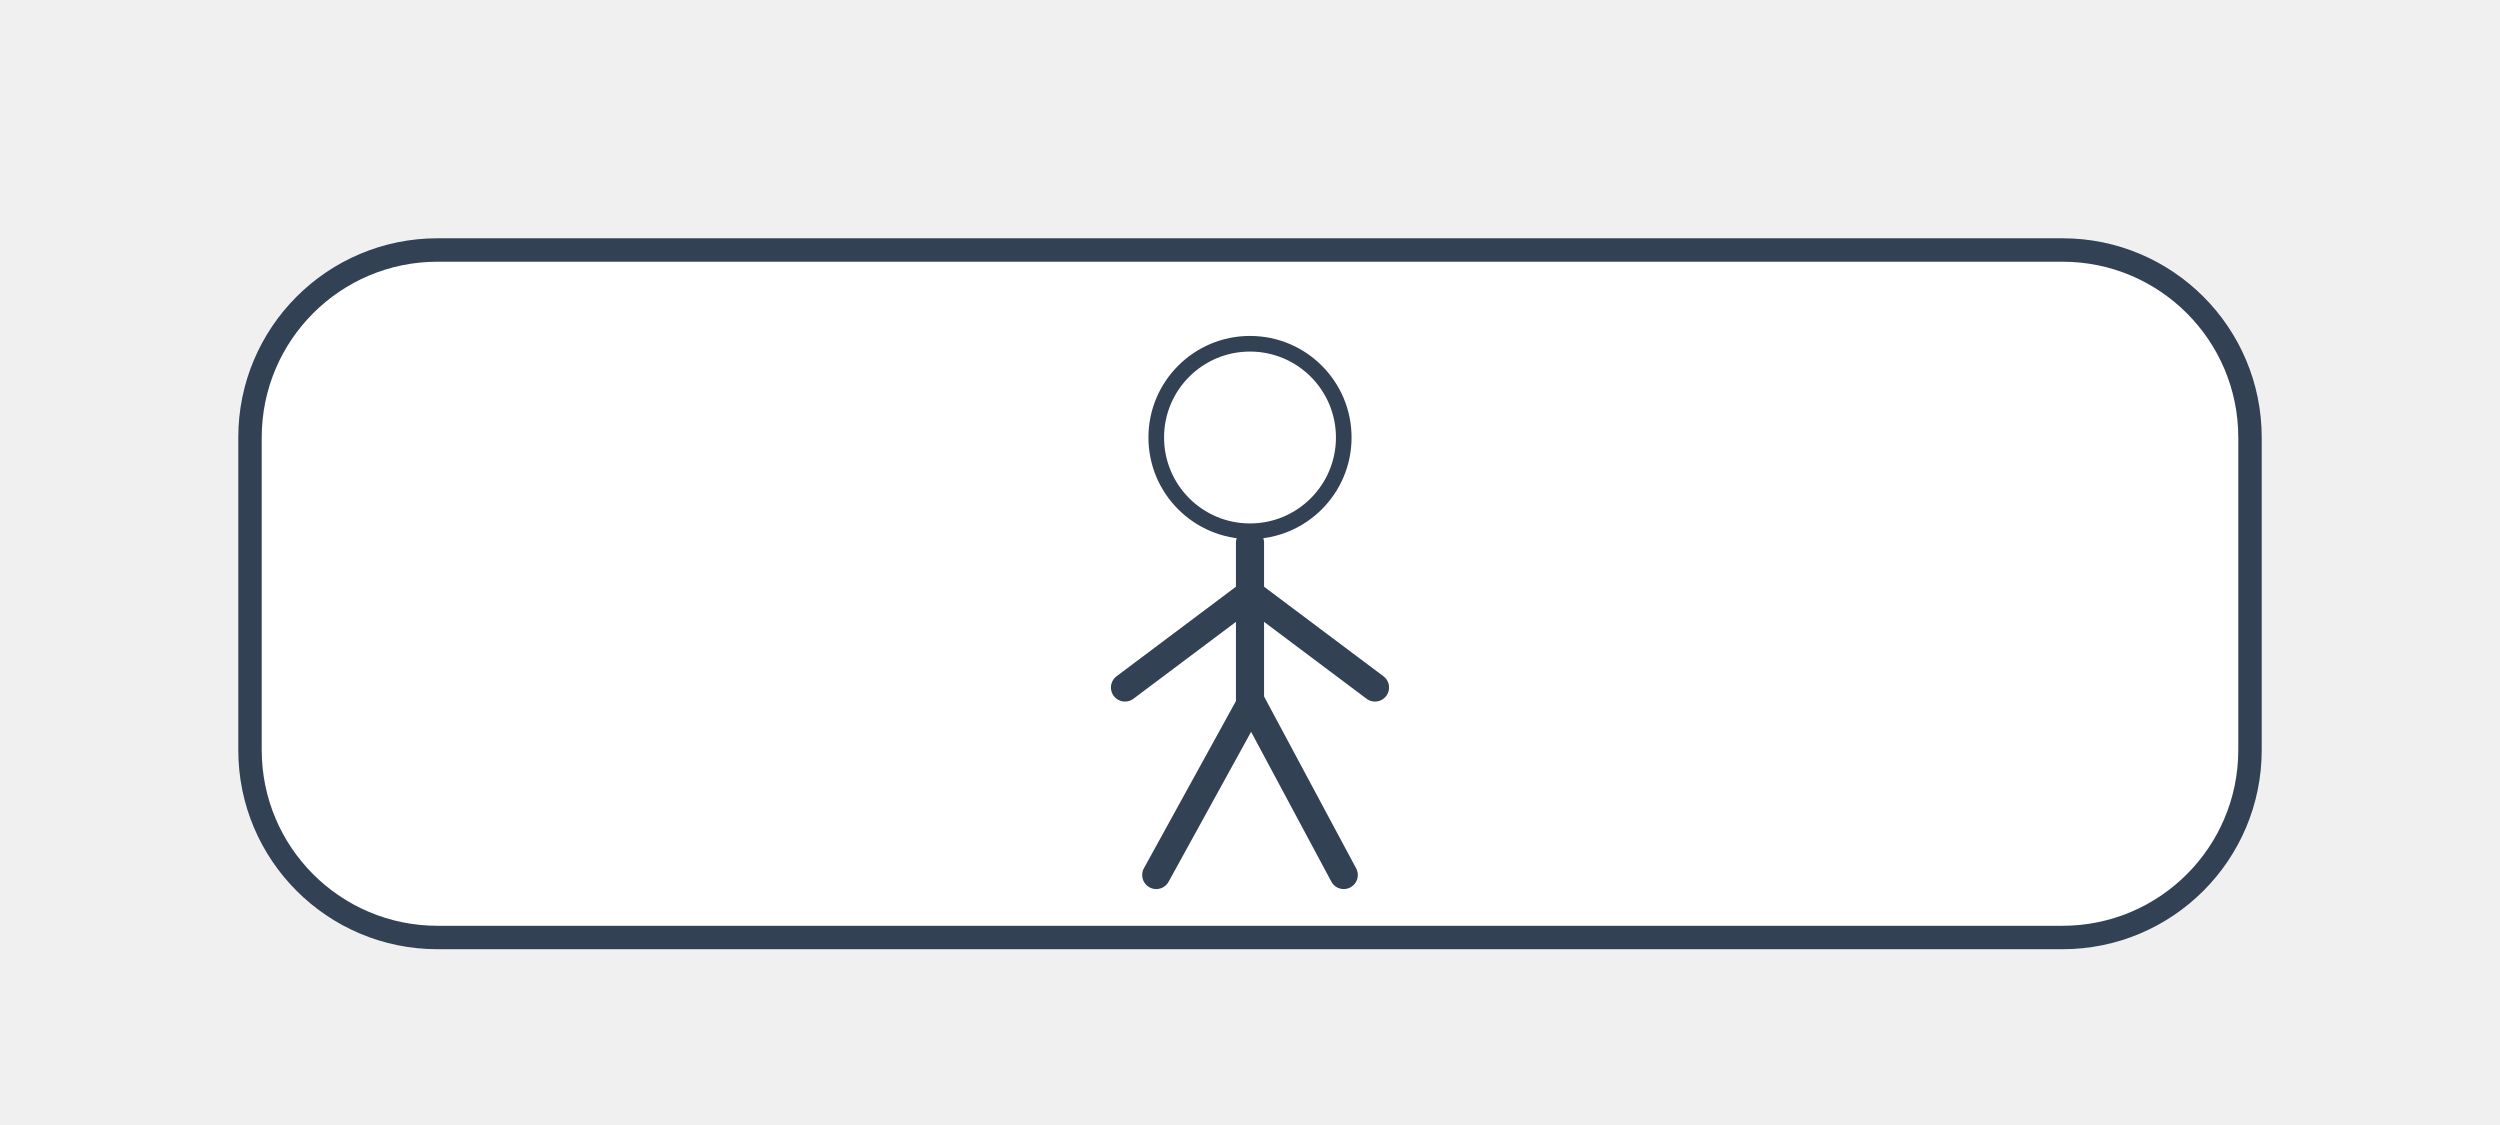
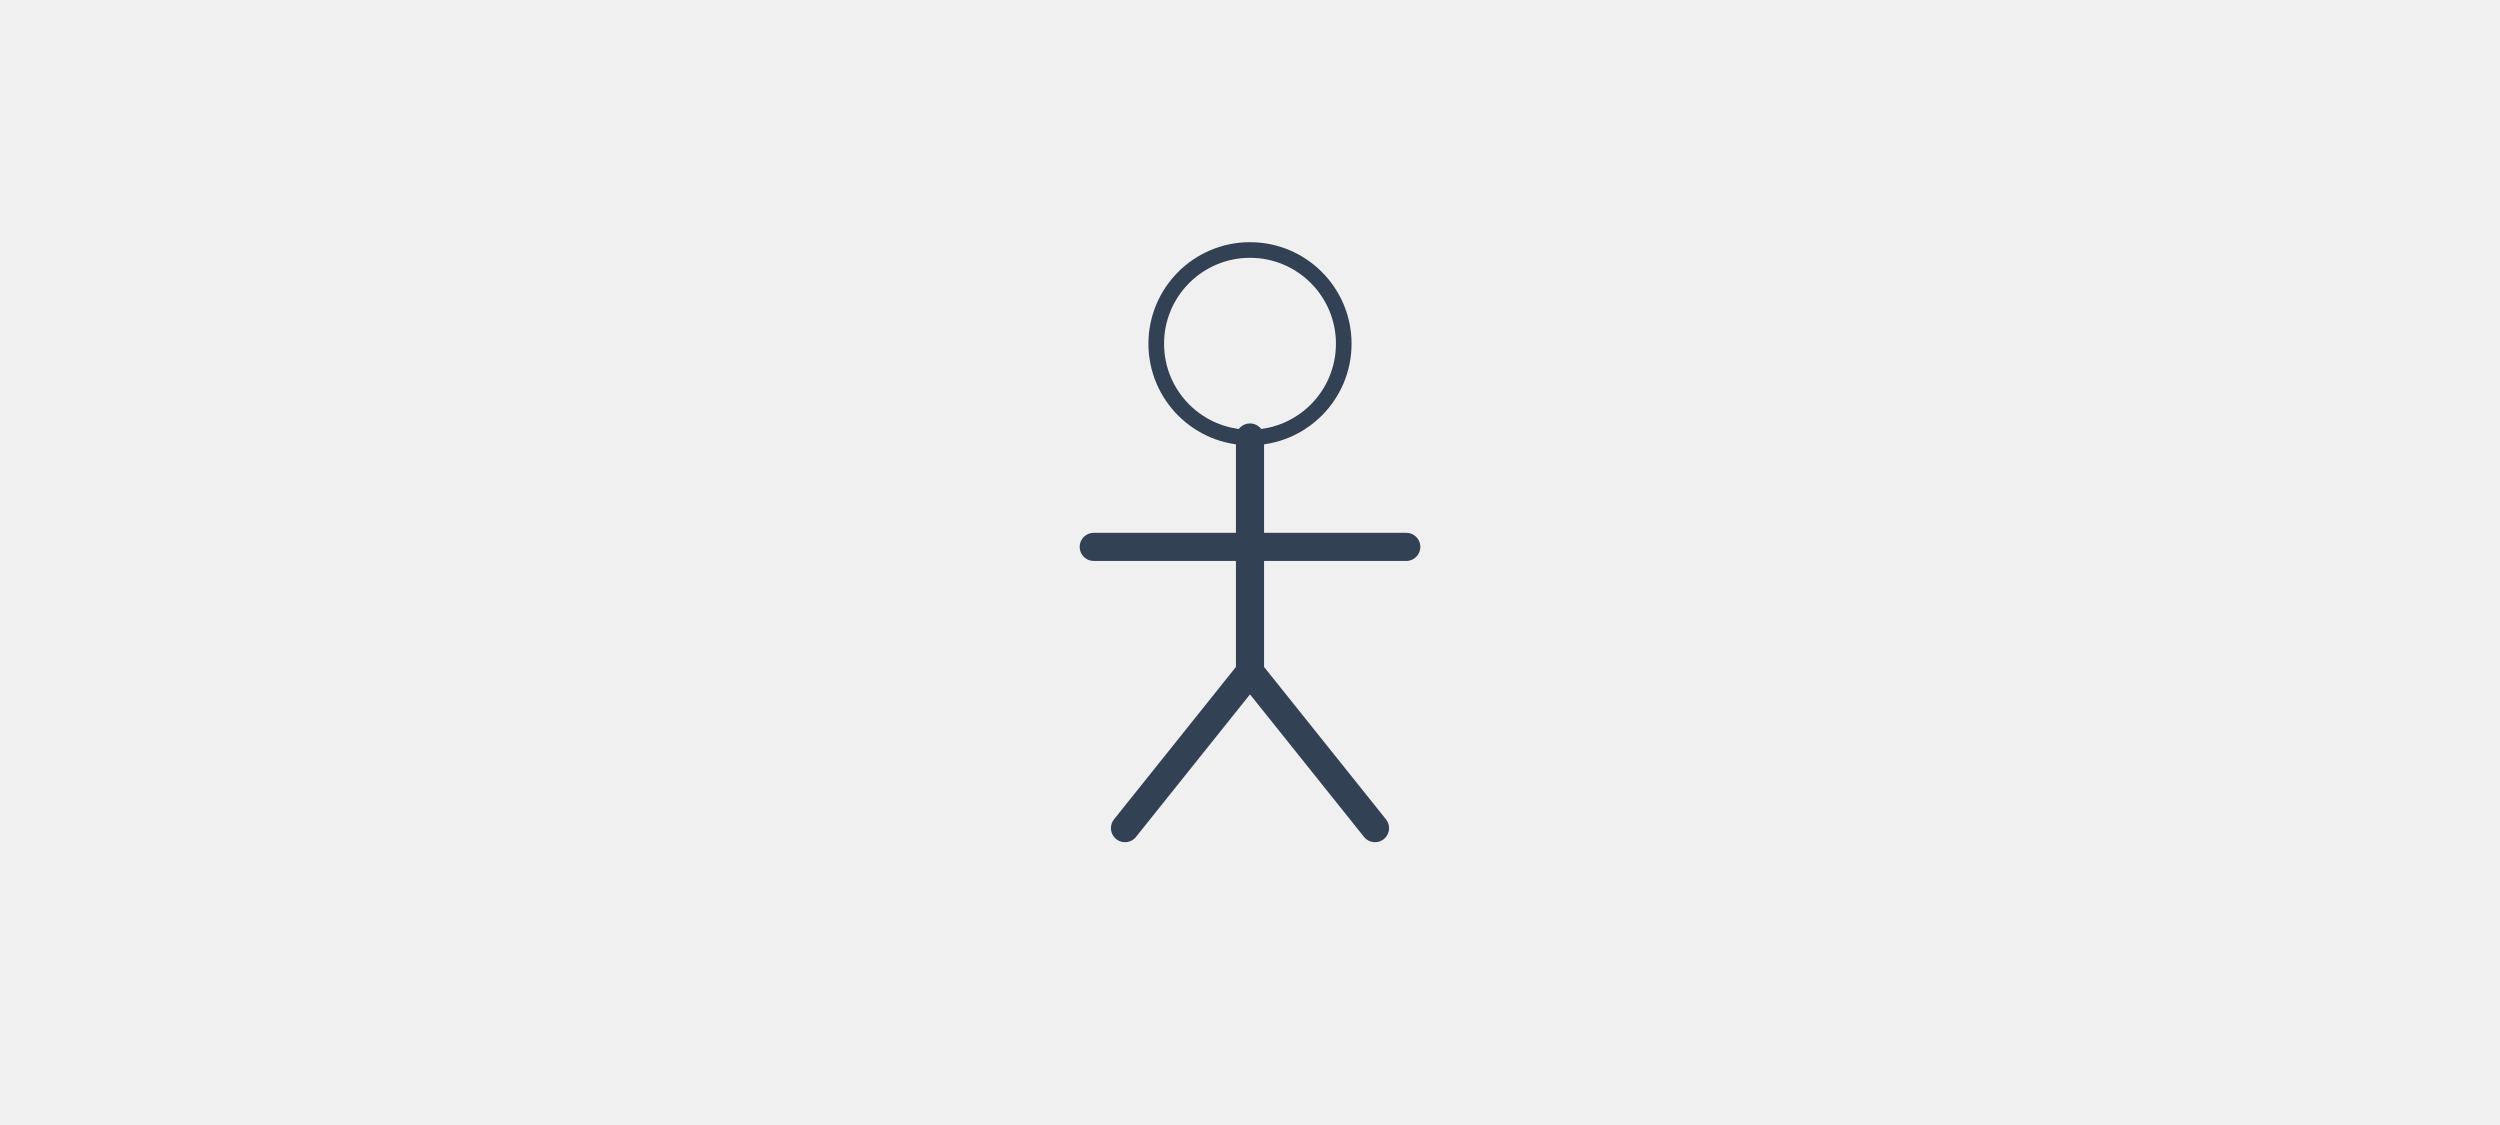
- <svg xmlns="http://www.w3.org/2000/svg" width="160" height="72" viewBox="0 0 160 72" version="1.1" id="svg2">
-   <defs id="defs2" />
-   <g fill="none" stroke="#334155" stroke-linecap="round" stroke-linejoin="round" id="g2">
-     <rect x="16" y="16" width="128" height="44" rx="12" fill="#ffffff" stroke-width="1.5" id="rect1" />
-     <circle cx="80" cy="28" r="6" fill="#ffffff" id="circle1" />
-     <line x1="80" y1="34.736" x2="80" y2="44.736" stroke-width="1.8" id="line1" />
-     <path d="m 72,44 8,-6 8,6" stroke-width="1.8" id="path1" />
-     <path d="M 74,56 80.081,44.952 86,56" stroke-width="1.8" id="path2" />
+ <svg xmlns="http://www.w3.org/2000/svg" width="160" height="72" viewBox="0 0 160 72">
+   <g fill="none" stroke="#334155" stroke-linecap="round" stroke-linejoin="round">
+     <circle cx="80" cy="22" r="6" />
+     <line x1="80" y1="28" x2="80" y2="43" stroke-width="1.8" />
+     <line x1="70" y1="35" x2="90" y2="35" stroke-width="1.8" />
+     <line x1="80" y1="43" x2="72" y2="53" stroke-width="1.8" />
+     <line x1="80" y1="43" x2="88" y2="53" stroke-width="1.8" />
  </g>
</svg>
